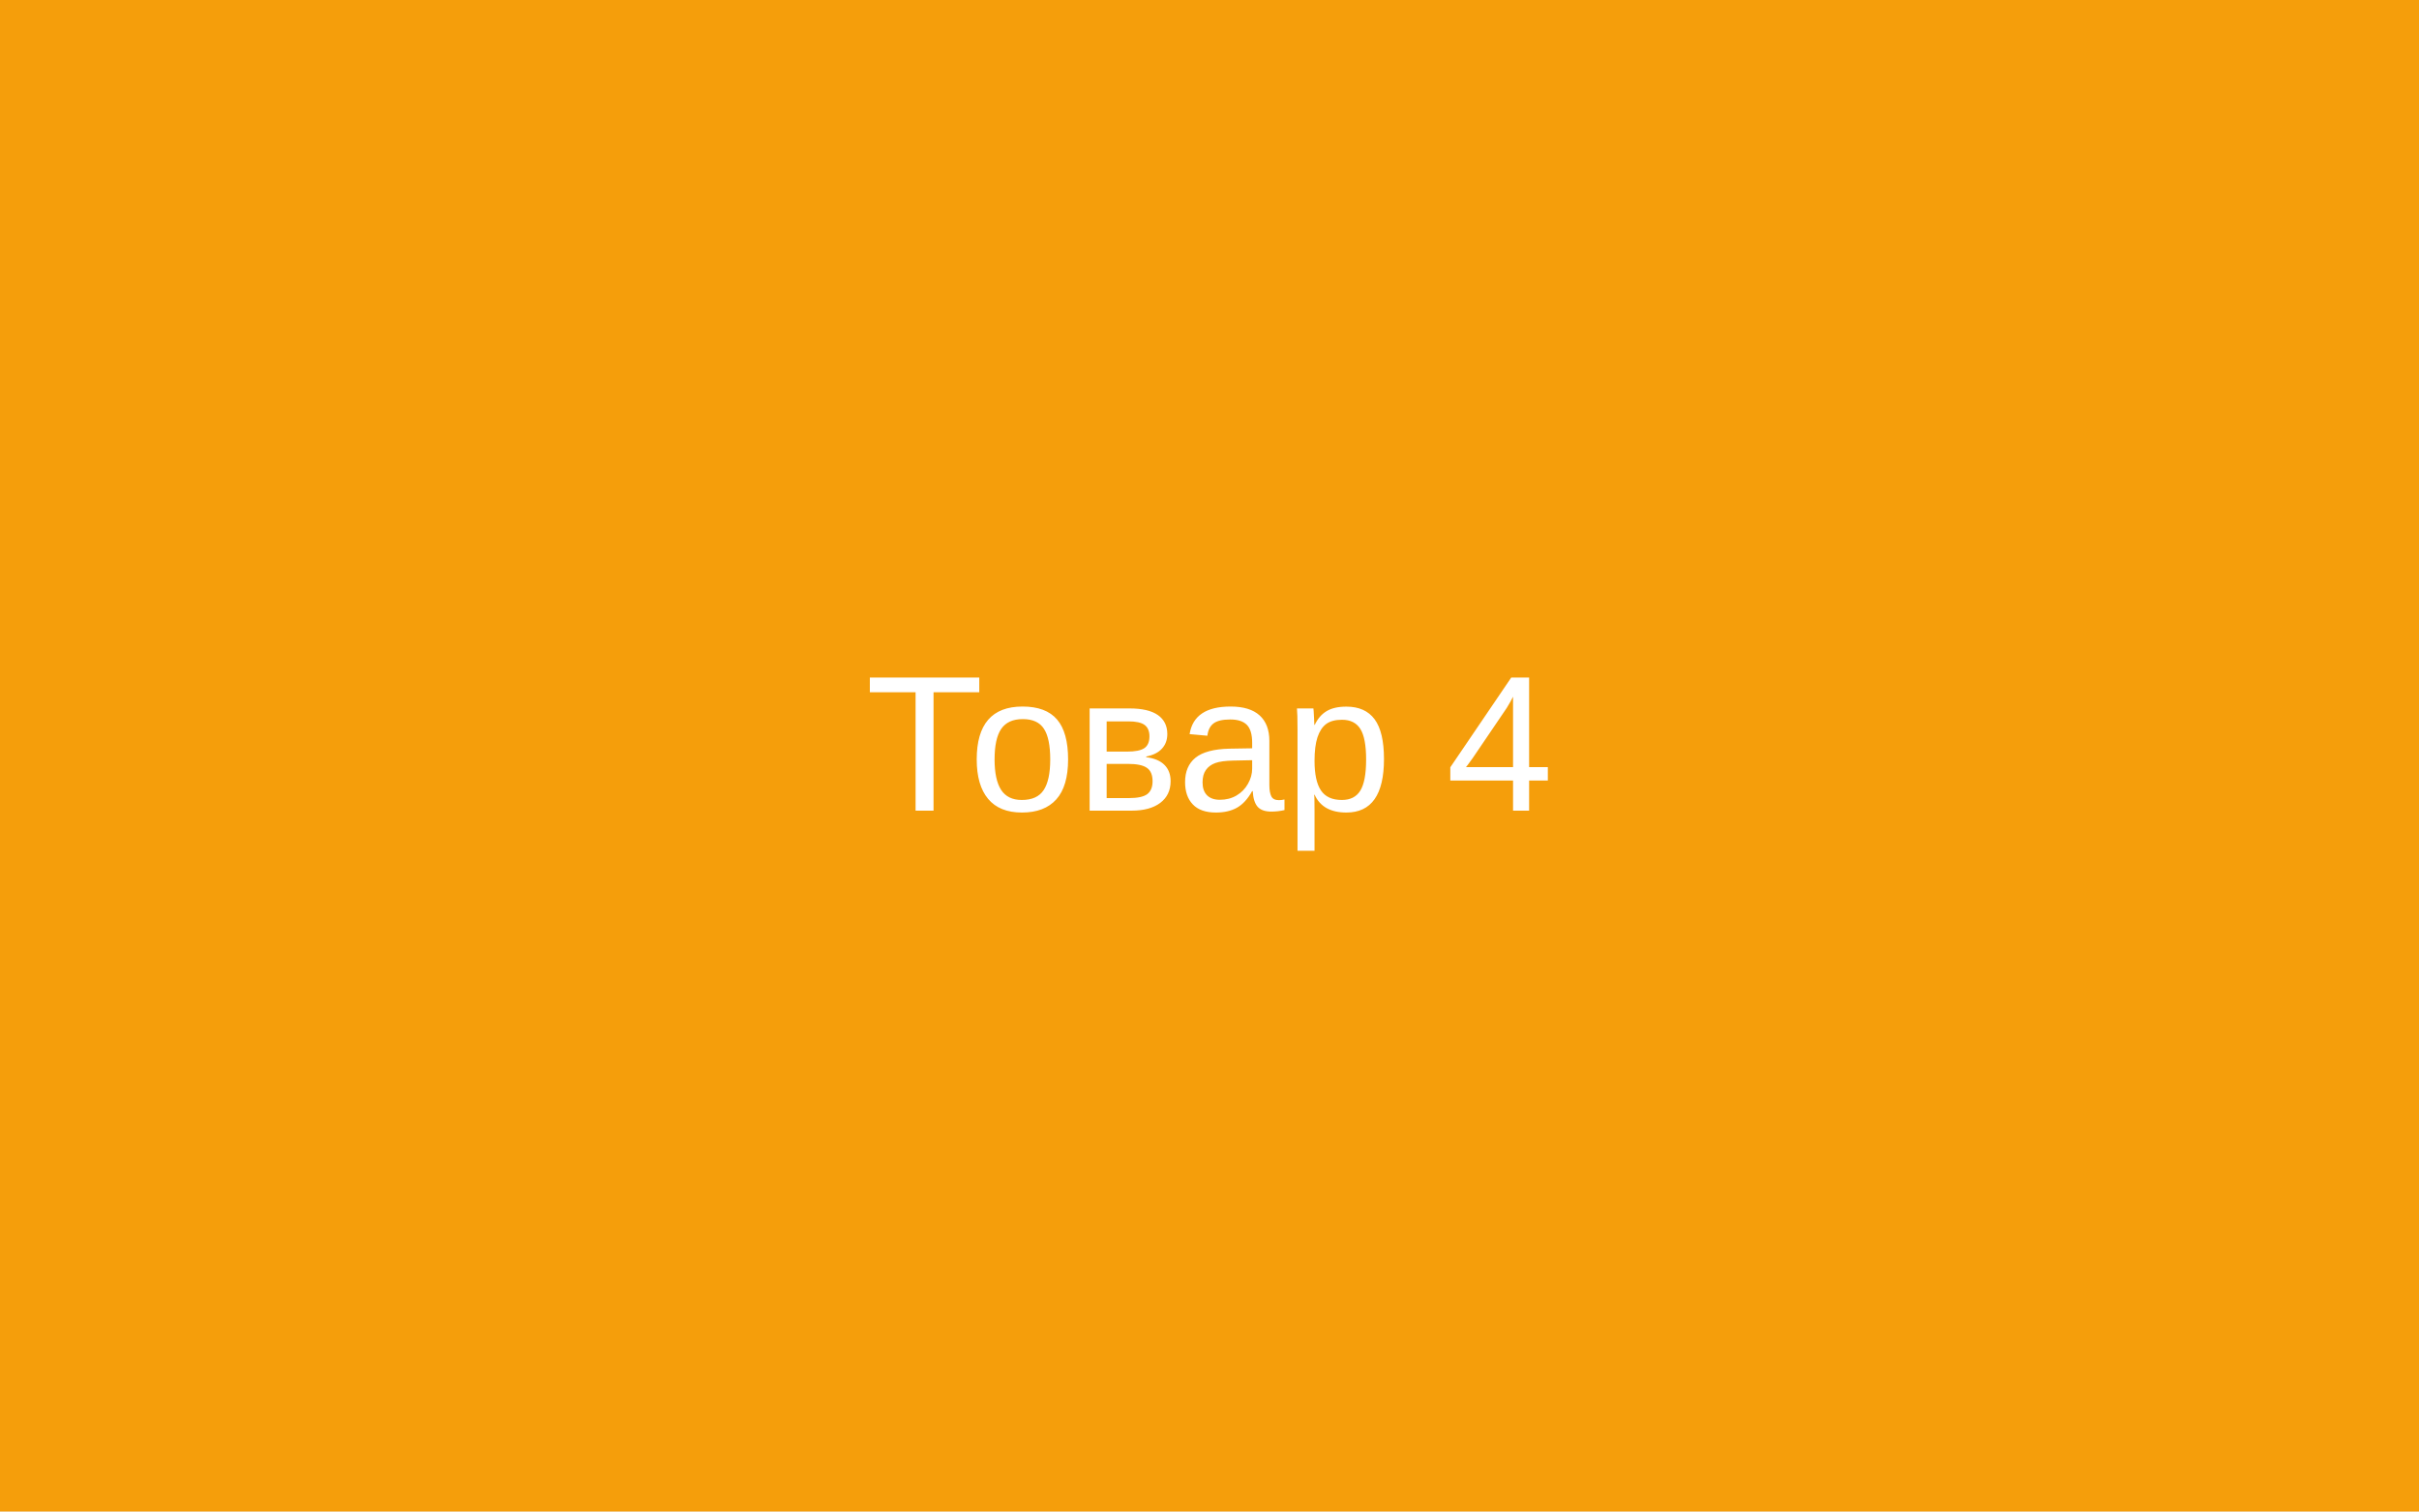
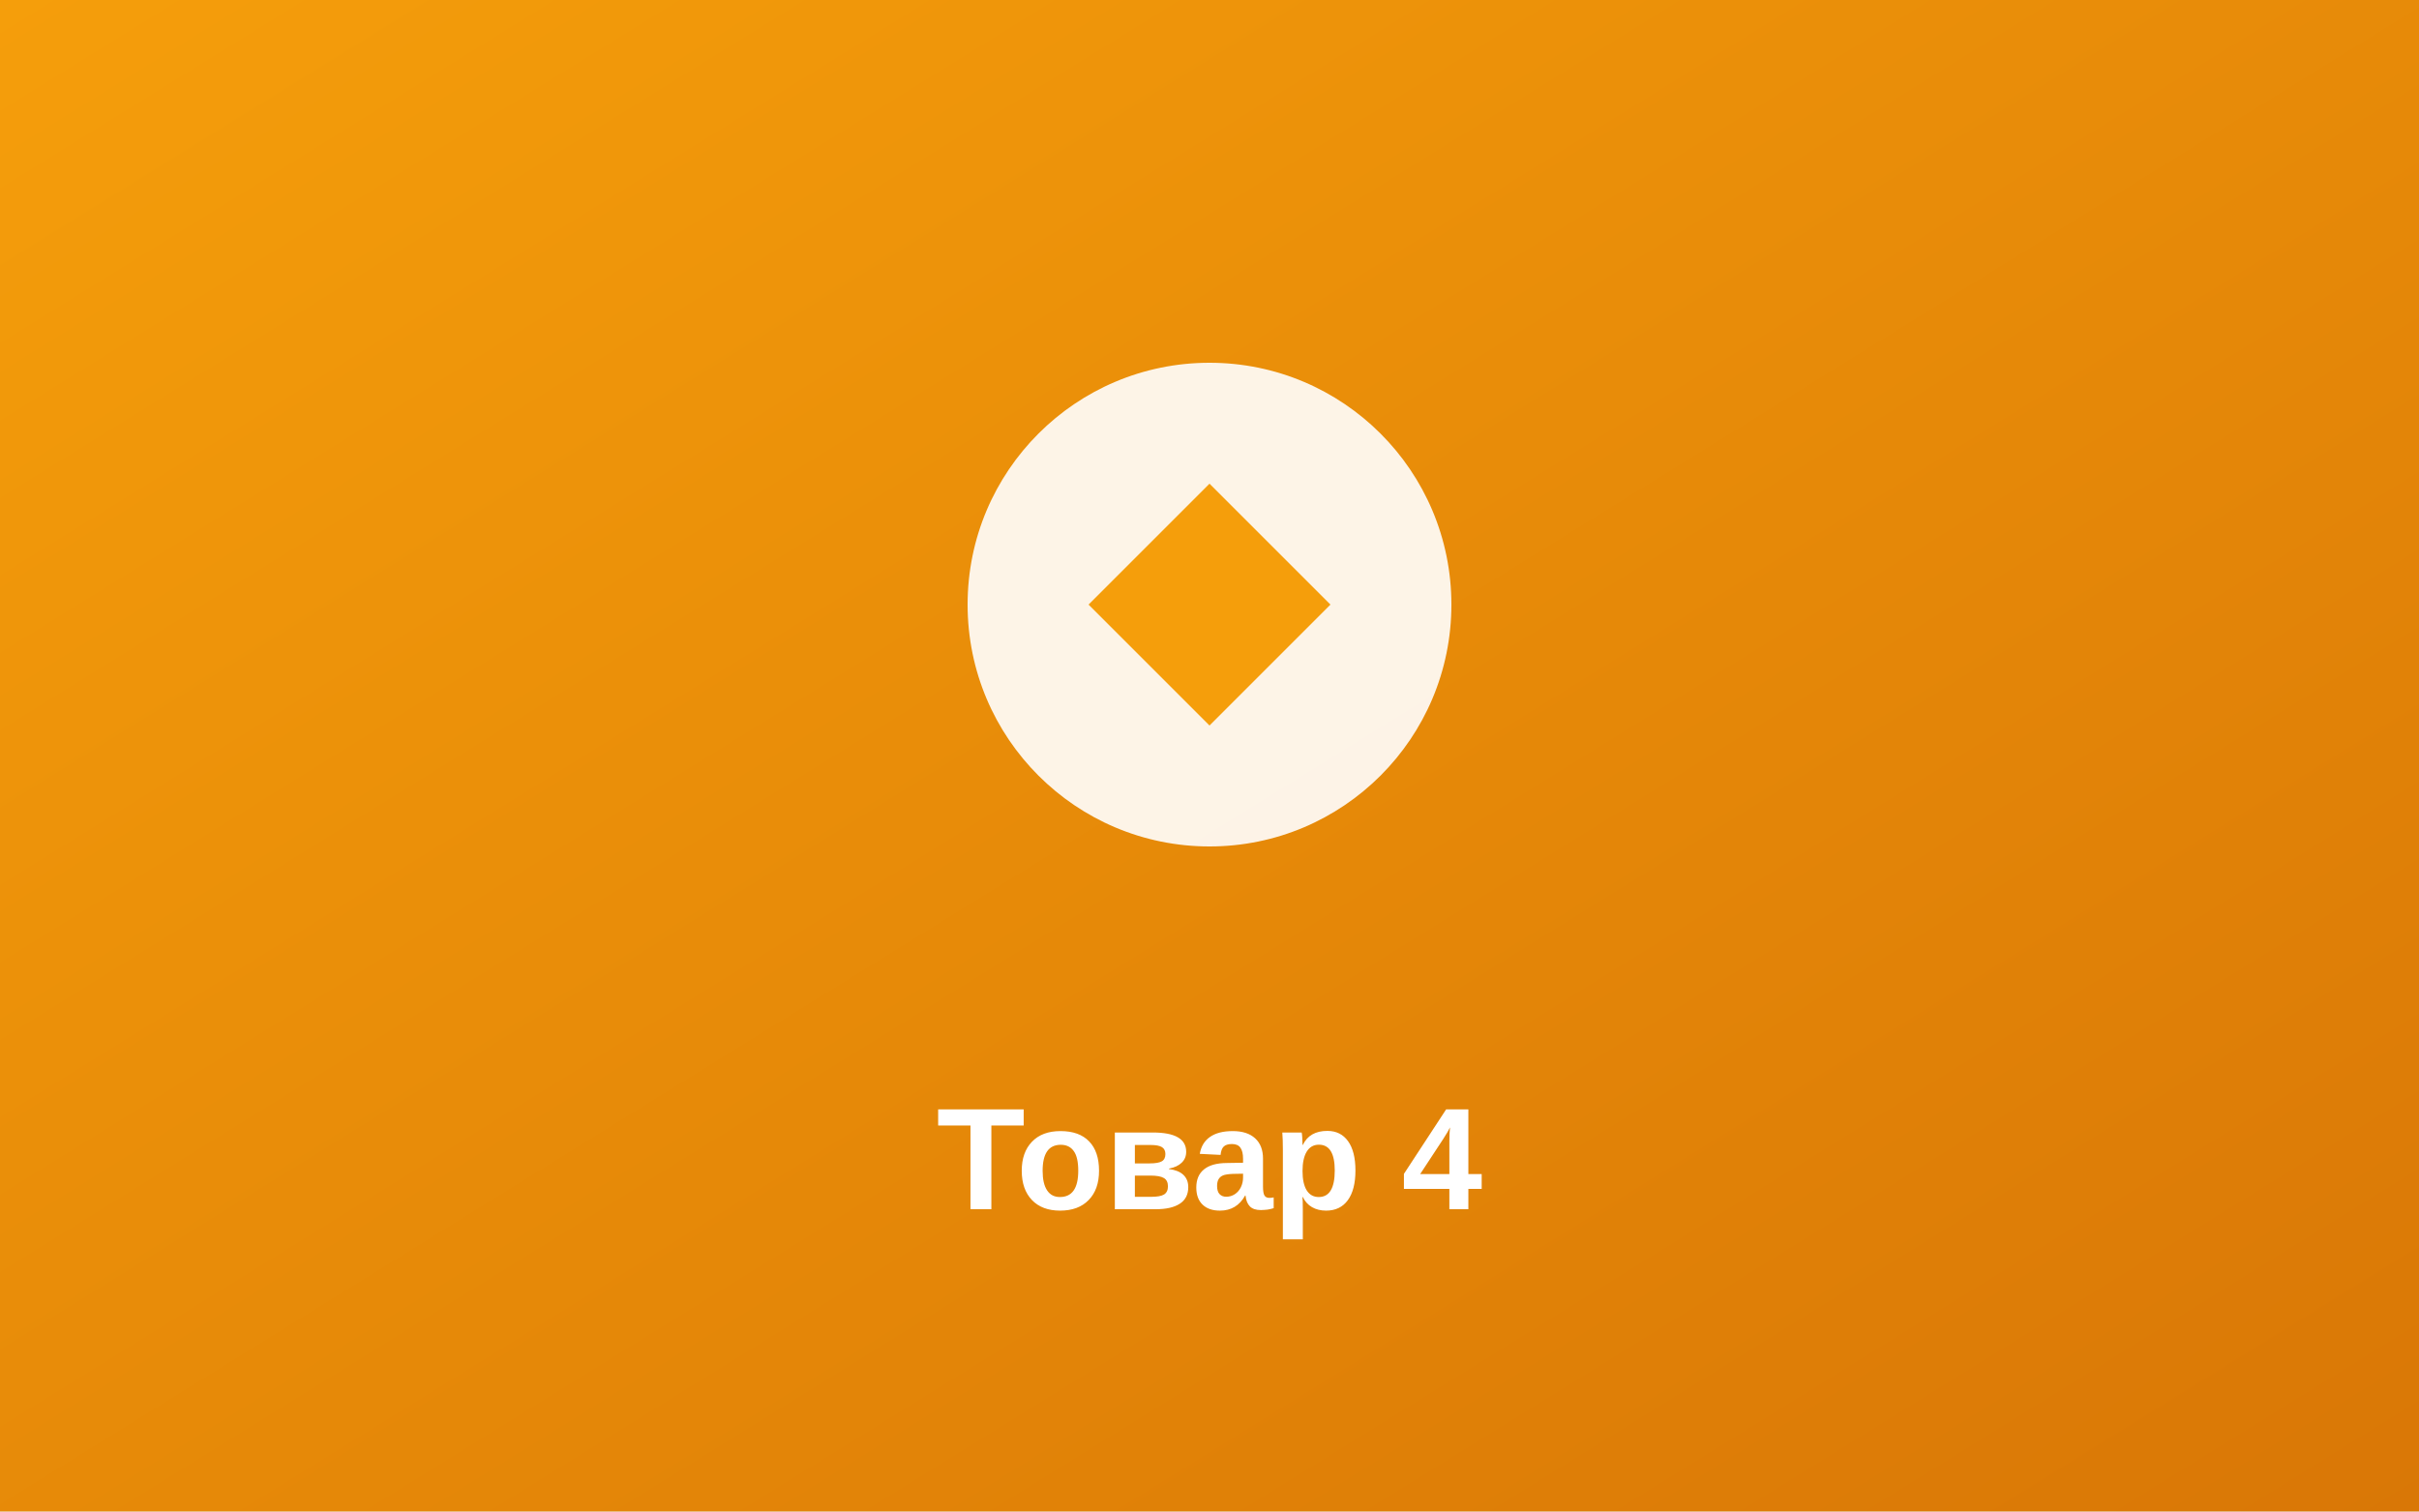
<svg xmlns="http://www.w3.org/2000/svg" width="400" height="250" viewBox="0 0 400 250">
-   <rect width="400" height="250" fill="#f59e0b" />
-   <text x="50%" y="50%" font-family="Arial, sans-serif" font-size="32" fill="white" text-anchor="middle" dominant-baseline="middle">Товар 4</text>
+   <defs>
+     <linearGradient id="grad4" x1="0%" y1="0%" x2="100%" y2="100%">
+       <stop offset="0%" style="stop-color:#f59e0b;stop-opacity:1" />
+       <stop offset="100%" style="stop-color:#d97706;stop-opacity:1" />
+     </linearGradient>
+   </defs>
+   <rect width="400" height="250" fill="url(#grad4)" />
+   <circle cx="200" cy="100" r="40" fill="white" opacity="0.9" />
+   <path d="M 180 100 L 200 80 L 220 100 L 200 120 Z" fill="#f59e0b" />
+   <text x="50%" y="200" font-family="Arial, sans-serif" font-size="24" font-weight="bold" fill="white" text-anchor="middle">Товар 4</text>
</svg>
